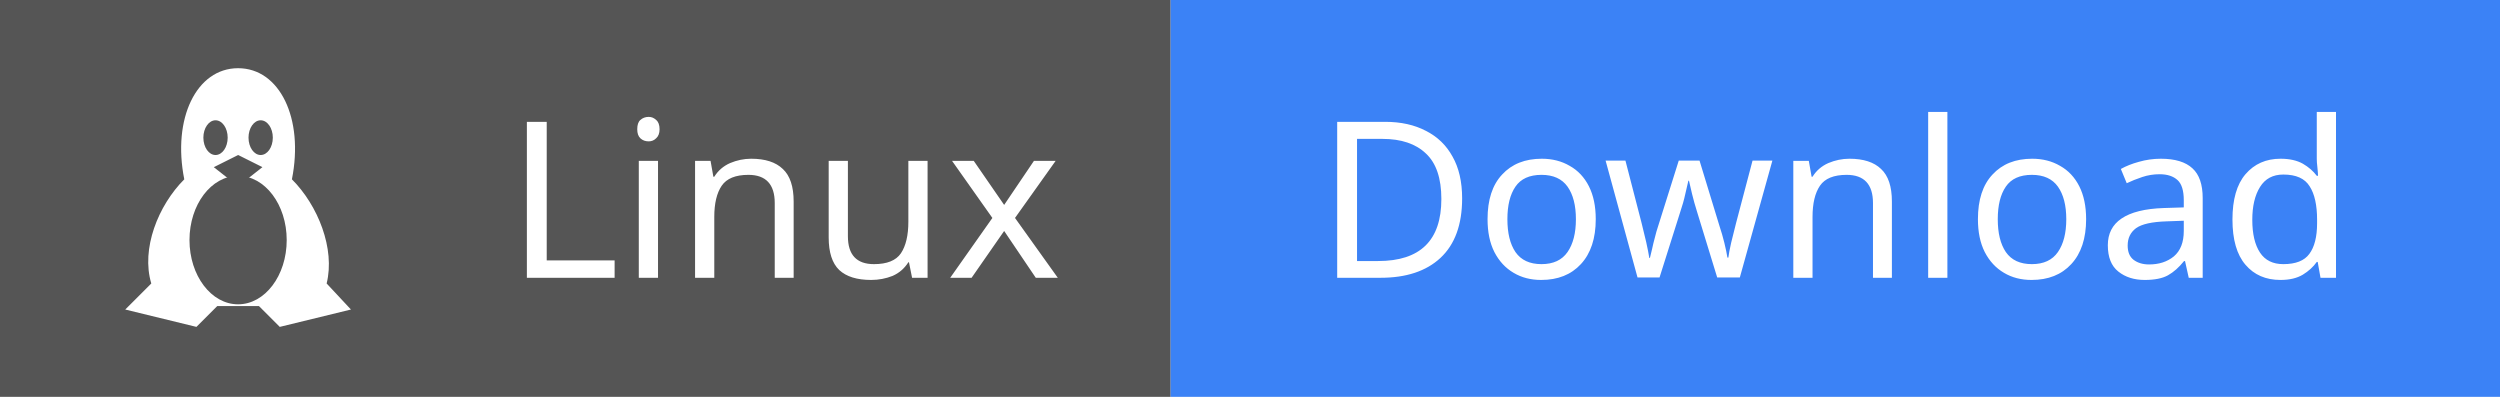
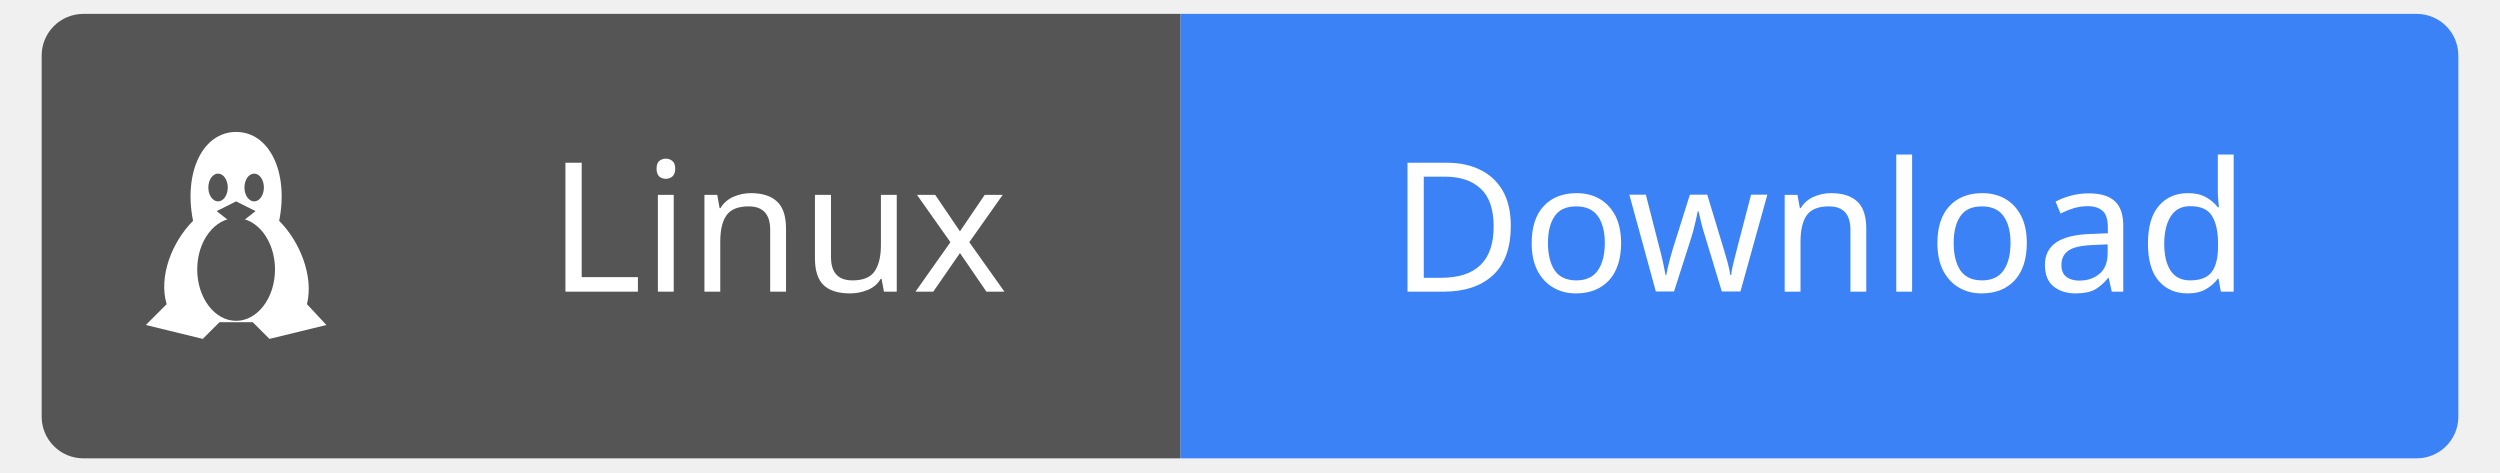
- <svg xmlns="http://www.w3.org/2000/svg" width="126" height="20" viewBox="0 0 126 20" role="img" aria-label="Linux: Download">
-   <path fill="#555" d="M0 0h59v20H0z" />
-   <path fill="#3b82f6" d="M59 0h67v20h-67z" />
-   <svg x="5" y="3" width="14" height="14" viewBox="0 0 16 16" fill="white">
-     <path fill="white" d="M4.9 6.9C4.2 3.4 5.6.5 8 .5s3.8 2.9 3.1 6.4c1.5 1.5 2.5 4 2 6l1.4 1.5-4.1 1-1.2-1.2H6.8l-1.2 1.2-4.1-1L3 12.9c-.6-2 .4-4.5 1.9-6z" />
-     <ellipse cx="8" cy="10.4" rx="2.8" ry="3.7" fill="#555" />
-     <ellipse cx="6.7" cy="4.5" rx=".7" ry="1" fill="#555" />
-     <ellipse cx="9.3" cy="4.5" rx=".7" ry="1" fill="#555" />
-     <path d="m6.6 6.2 1.4-.7 1.4.7L8 7.3z" fill="#555" />
-   </svg>
-   <g fill="white" text-anchor="middle" font-family="Verdana,Geneva,sans-serif" font-size="11">
-     <text x="39.5" y="14">Linux</text>
-     <text x="92.5" y="14">Download</text>
+ <svg xmlns="http://www.w3.org/2000/svg" width="180" height="34" viewBox="0 0 180 34" role="img" aria-label="Linux: Download">
+   <clipPath id="clip">
+     <rect x="3" y="1" width="174" height="32" rx="3" />
+   </clipPath>
+   <g clip-path="url(#clip)">
+     <rect x="3" y="1" width="82" height="32" fill="#555" />
+     <rect x="85" y="1" width="92" height="32" fill="#3b82f6" />
+     <svg x="9" y="9" width="16" height="16" viewBox="0 0 16 16" fill="white">
+       <path fill="white" d="M4.9 6.9C4.2 3.4 5.6.5 8 .5s3.8 2.9 3.1 6.4c1.5 1.5 2.5 4 2 6l1.4 1.5-4.1 1-1.2-1.2H6.8l-1.2 1.2-4.1-1L3 12.9c-.6-2 .4-4.5 1.9-6z" />
+       <ellipse cx="8" cy="10.4" rx="2.8" ry="3.7" fill="#555" />
+       <ellipse cx="6.7" cy="4.5" rx=".7" ry="1" fill="#555" />
+       <ellipse cx="9.3" cy="4.5" rx=".7" ry="1" fill="#555" />
+       <path d="m6.6 6.2 1.4-.7 1.4.7L8 7.3z" fill="#555" />
+     </svg>
+     <g fill="#fff" font-family="Verdana,Geneva,sans-serif" font-size="13" text-anchor="middle">
+       <text x="56.0" y="21">Linux</text>
+       <text x="131.0" y="21">Download</text>
+     </g>
  </g>
</svg>
